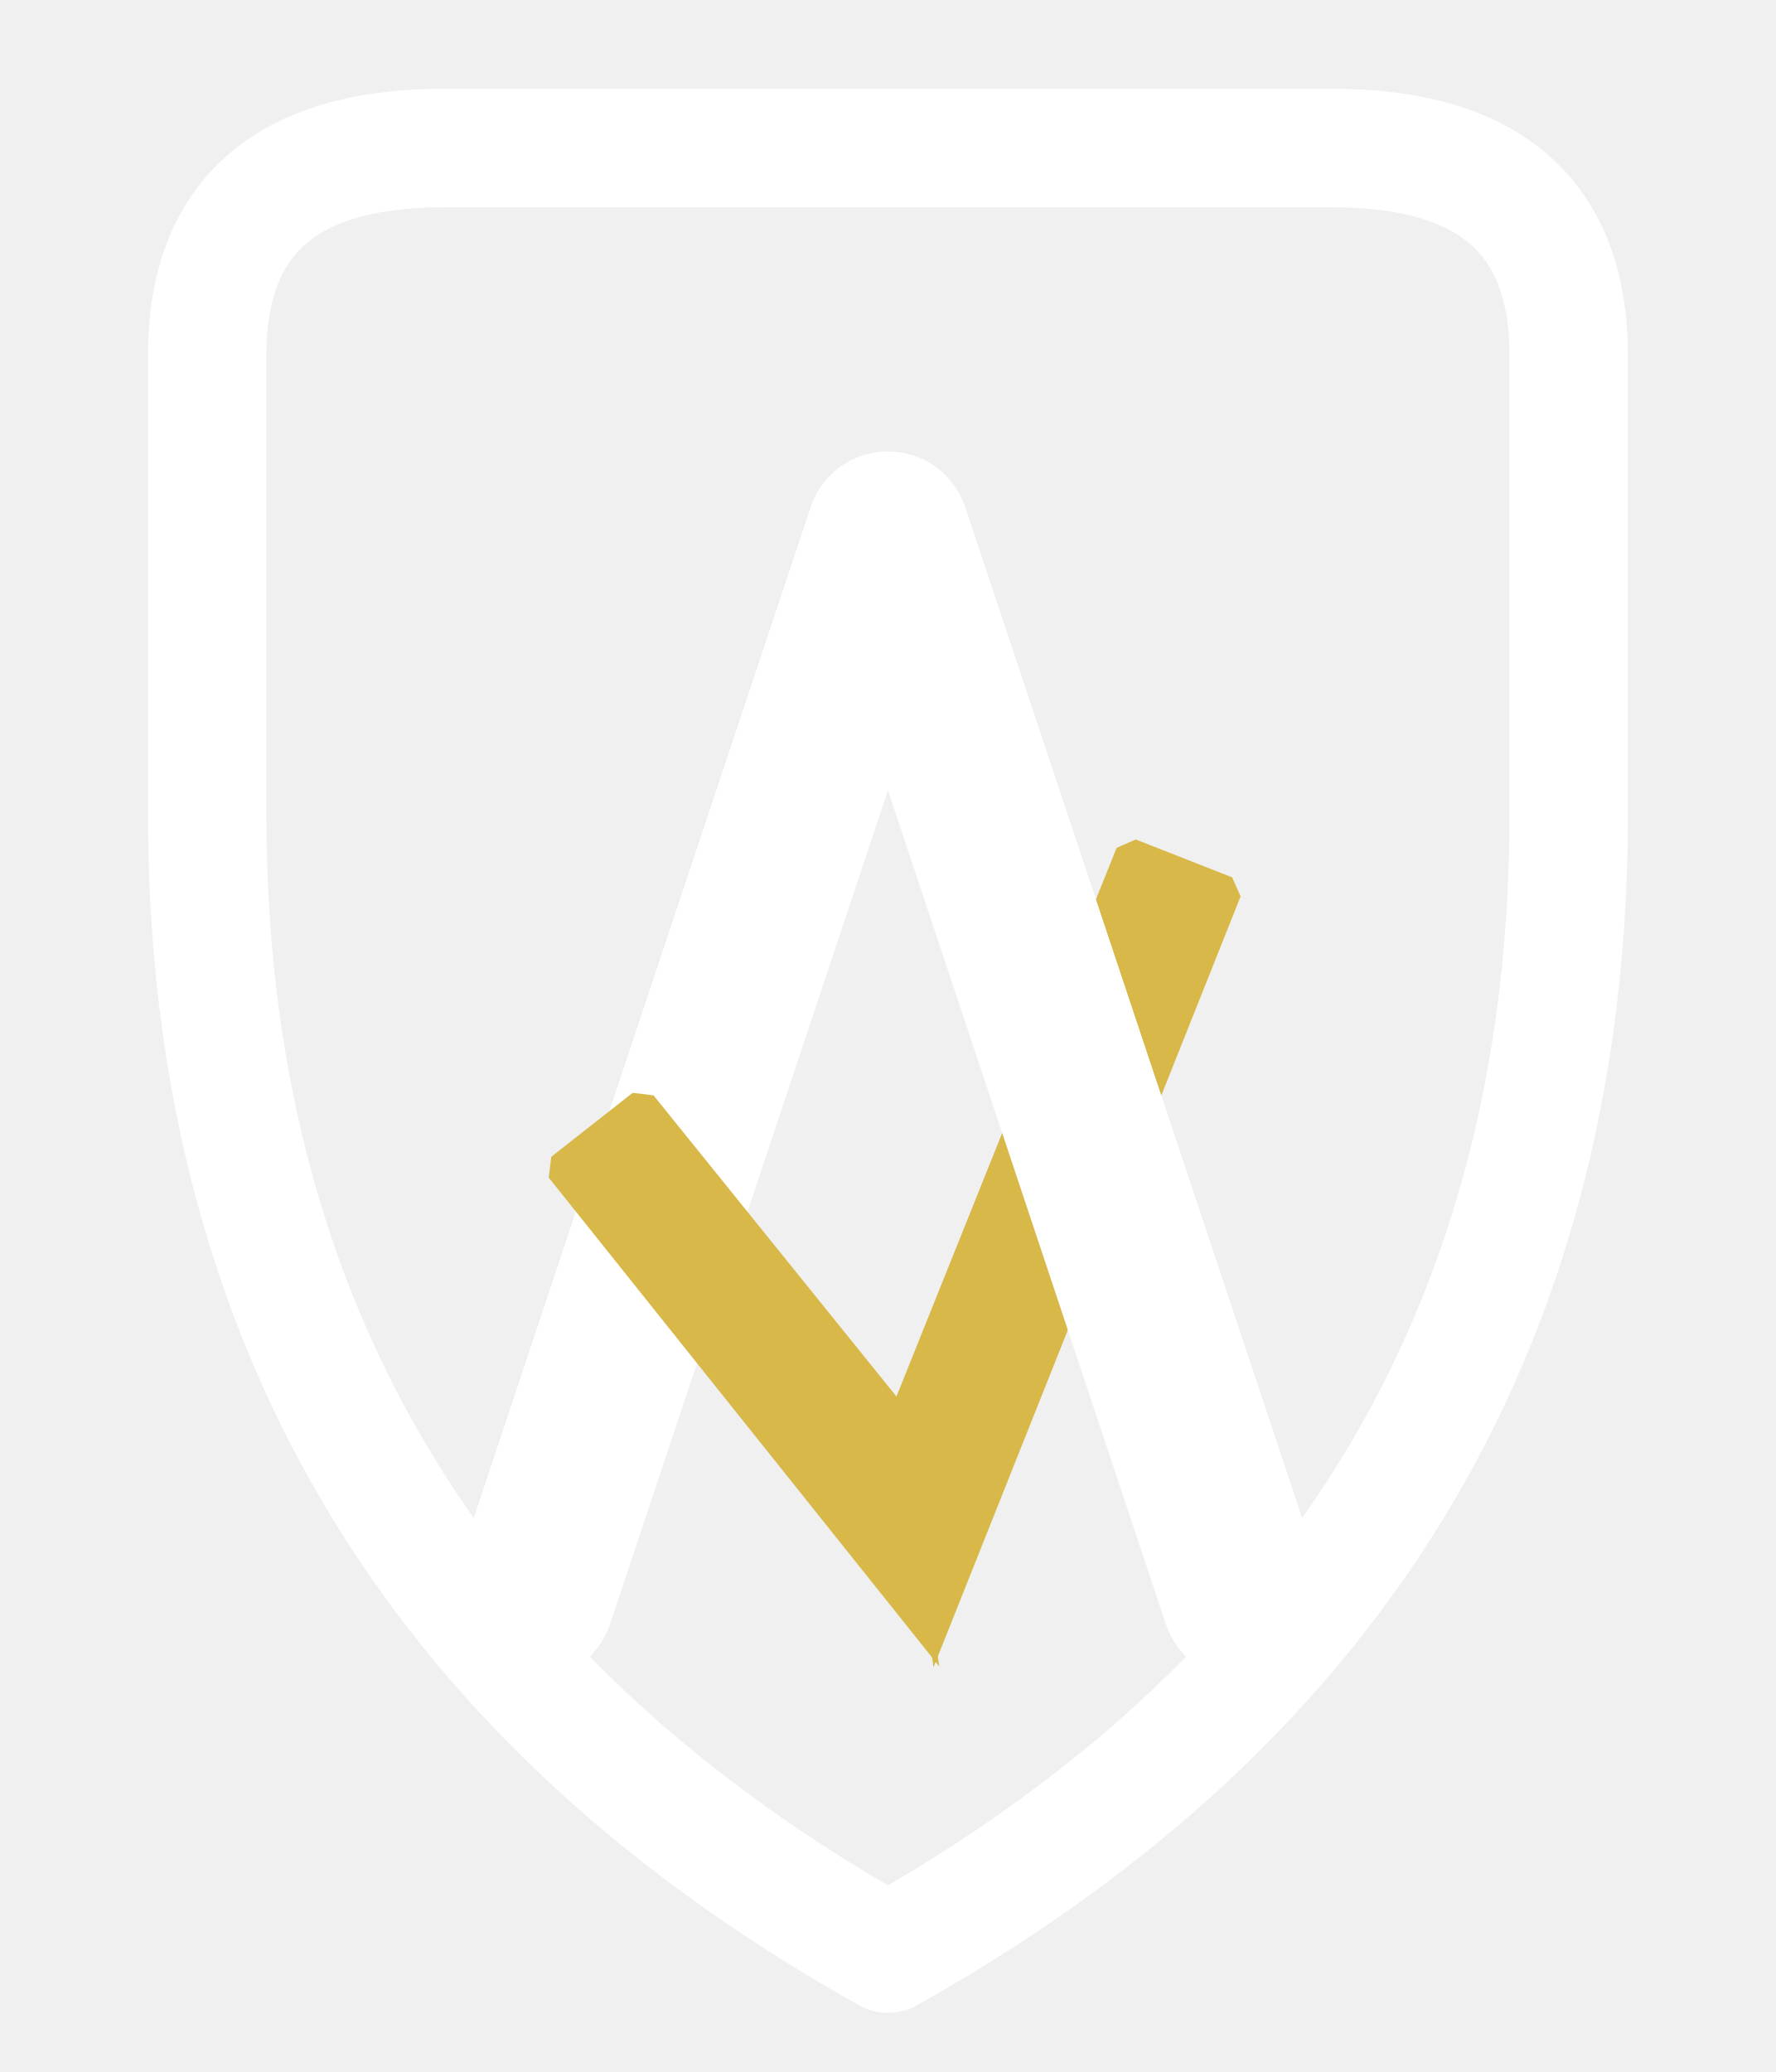
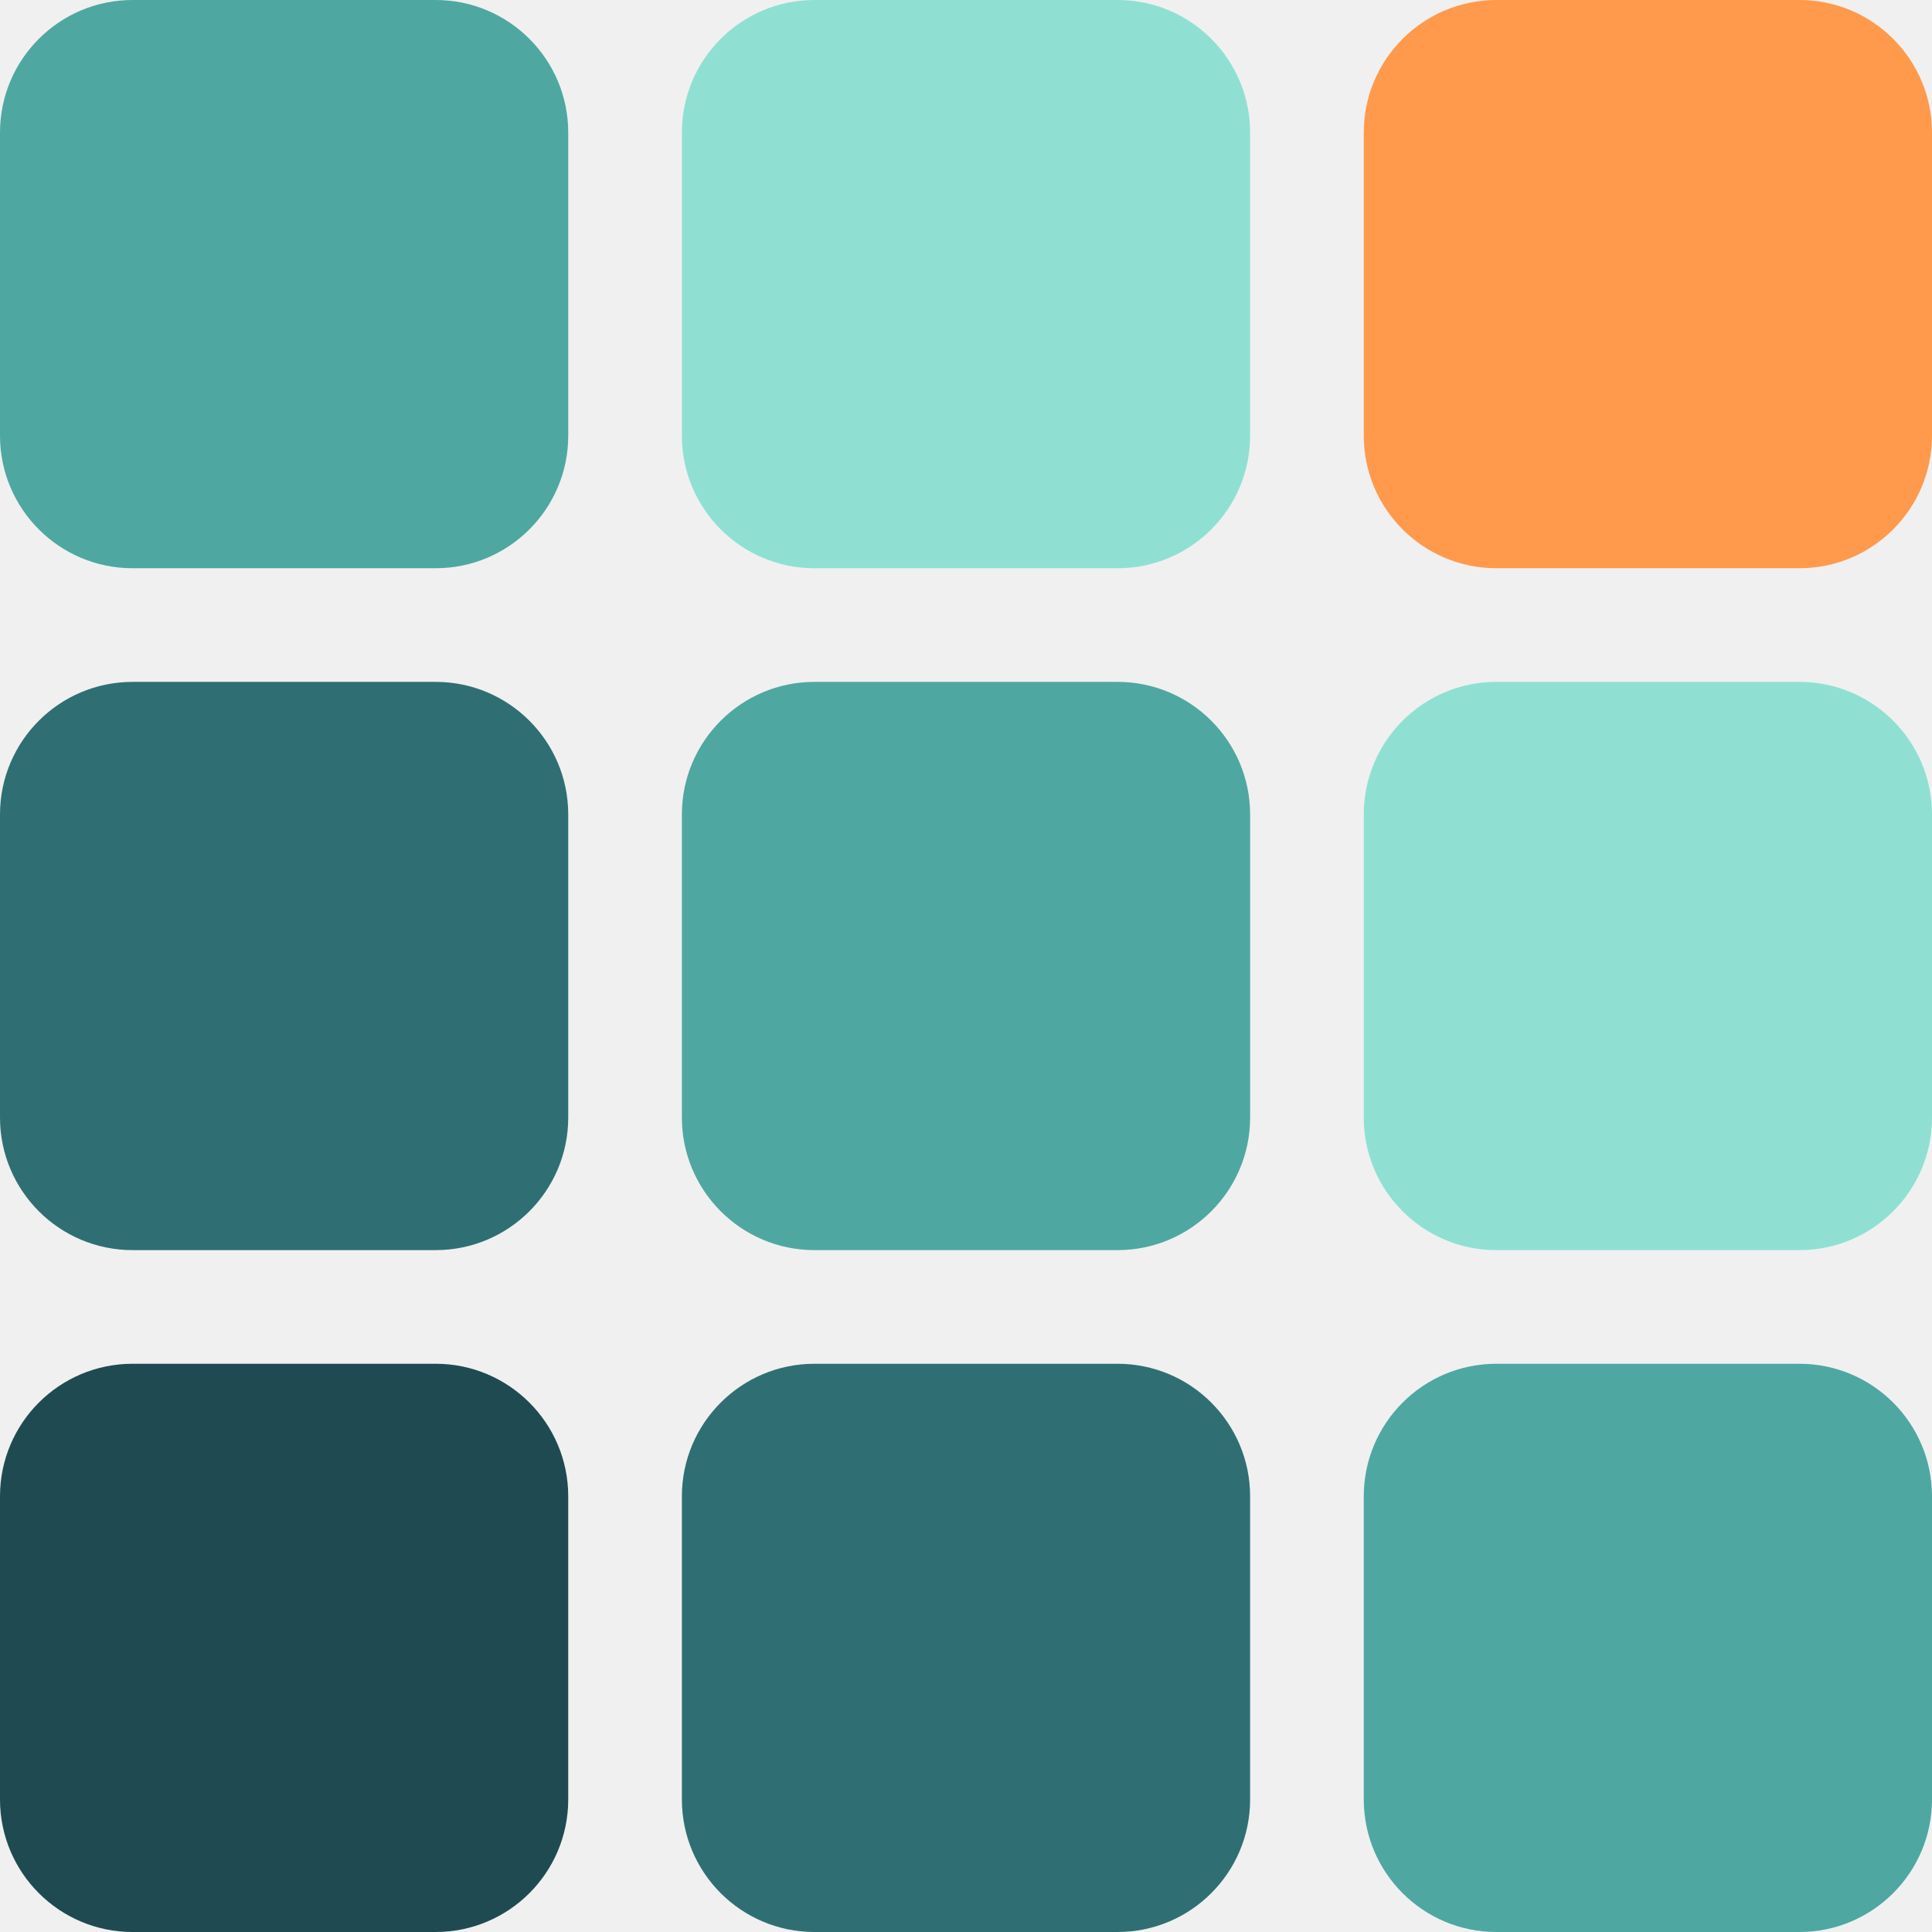
- <svg xmlns="http://www.w3.org/2000/svg" viewBox="0 0 120 140" role="img" aria-label="Aavistin">
-   <path d="M14,24 Q14,10 30,10 L90,10 Q106,10 106,24 L106,55 C106,95 85,118 60,132 C35,118 14,95 14,55 Z" fill="none" stroke="#FFFFFF" stroke-width="8" stroke-linejoin="round" />
-   <path d="M60.43,94.72 L75.45,57.29 L76.74,56.72 L83.26,59.28 L83.83,60.57 L63.08,112.65 Z" fill="#D9B84A" />
-   <polyline points="36,108 60,36 84,108" fill="none" stroke="#FFFFFF" stroke-width="11" stroke-linecap="round" stroke-linejoin="round" />
-   <path d="M37.08,79.57 L37.25,78.16 L42.75,73.84 L44.16,74.01 L60.82,94.66 L63.47,112.60 Z" fill="#D9B84A" />
+ <svg xmlns="http://www.w3.org/2000/svg" viewBox="0 0 102 102" role="img" aria-label="Aavistin">
+   <rect x="0" y="0" width="30" height="30" rx="7" fill="#4FA7A2" />
+   <rect x="36" y="0" width="30" height="30" rx="7" fill="#8FE0D3" />
+   <rect x="72" y="0" width="30" height="30" rx="7" fill="#FF9A4D" />
+   <rect x="0" y="36" width="30" height="30" rx="7" fill="#2F6F73" />
+   <rect x="36" y="36" width="30" height="30" rx="7" fill="#4FA7A2" />
+   <rect x="72" y="36" width="30" height="30" rx="7" fill="#8FE0D3" />
+   <rect x="0" y="72" width="30" height="30" rx="7" fill="#1F4A52" />
+   <rect x="36" y="72" width="30" height="30" rx="7" fill="#2F6F73" />
+   <rect x="72" y="72" width="30" height="30" rx="7" fill="#4FA7A2" />
</svg>
